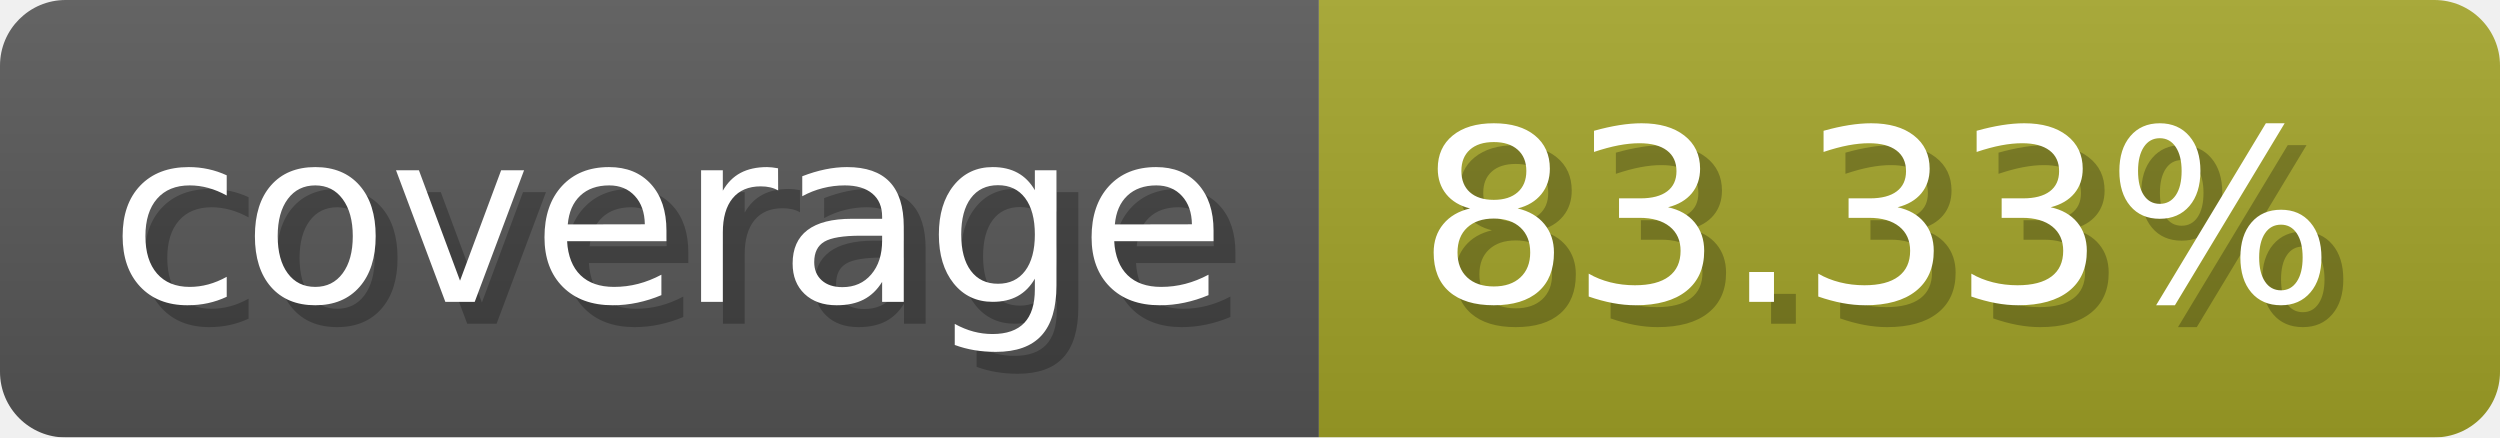
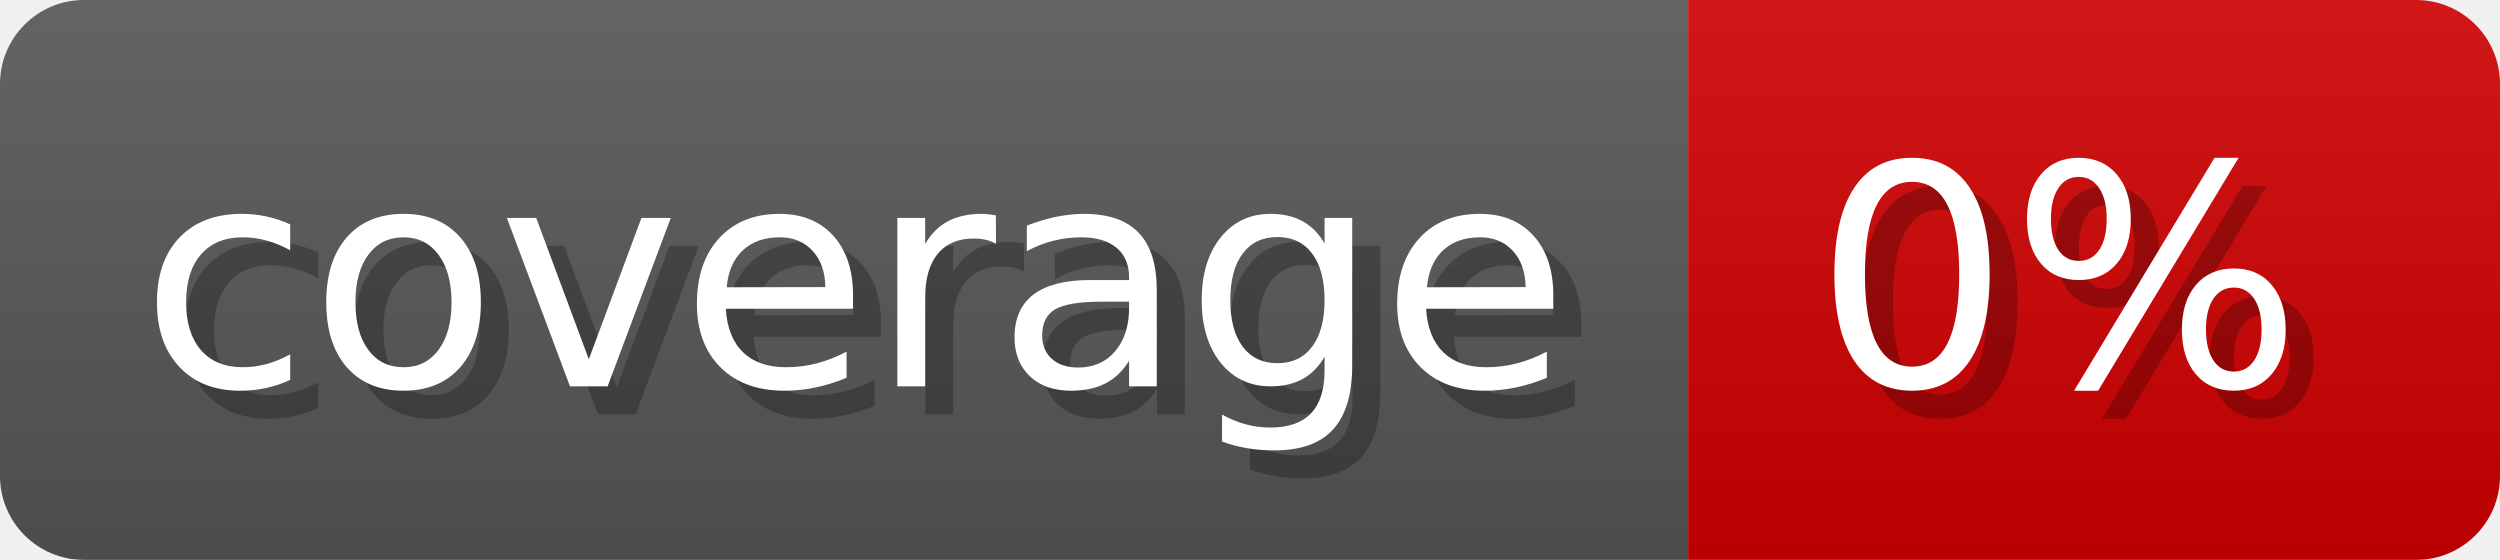
- <svg xmlns="http://www.w3.org/2000/svg" width="114.3" height="20" viewBox="0 0 1143 200" role="img" aria-label="coverage: 83.33%">
+ <svg xmlns="http://www.w3.org/2000/svg" width="89.3" height="20" viewBox="0 0 893 200" role="img" aria-label="coverage: 0%">
  <linearGradient id="a" x2="0" y2="100%">
    <stop offset="0" stop-opacity=".1" stop-color="#EEE" />
    <stop offset="1" stop-opacity=".1" />
  </linearGradient>
  <mask id="m">
-     <rect width="1143" height="200" rx="30" fill="#FFF" />
+     <rect width="893" height="200" rx="30" fill="#FFF" />
  </mask>
  <g mask="url(#m)">
    <rect width="603" height="200" fill="#555" />
-     <rect width="540" height="200" fill="#a0a127" x="603" />
-     <rect width="1143" height="200" fill="url(#a)" />
+     <rect width="290" height="200" fill="#ce0000" x="603" />
+     <rect width="893" height="200" fill="url(#a)" />
  </g>
  <g aria-hidden="true" fill="#fff" text-anchor="start" font-family="Verdana,DejaVu Sans,sans-serif" font-size="110">
    <text x="60" y="148" textLength="503" fill="#000" opacity="0.25">coverage</text>
    <text x="50" y="138" textLength="503">coverage</text>
-     <text x="658" y="148" textLength="440" fill="#000" opacity="0.25">83.33%</text>
-     <text x="648" y="138" textLength="440">83.33%</text>
+     <text x="658" y="148" textLength="190" fill="#000" opacity="0.25">0%</text>
+     <text x="648" y="138" textLength="190">0%</text>
  </g>
</svg>
